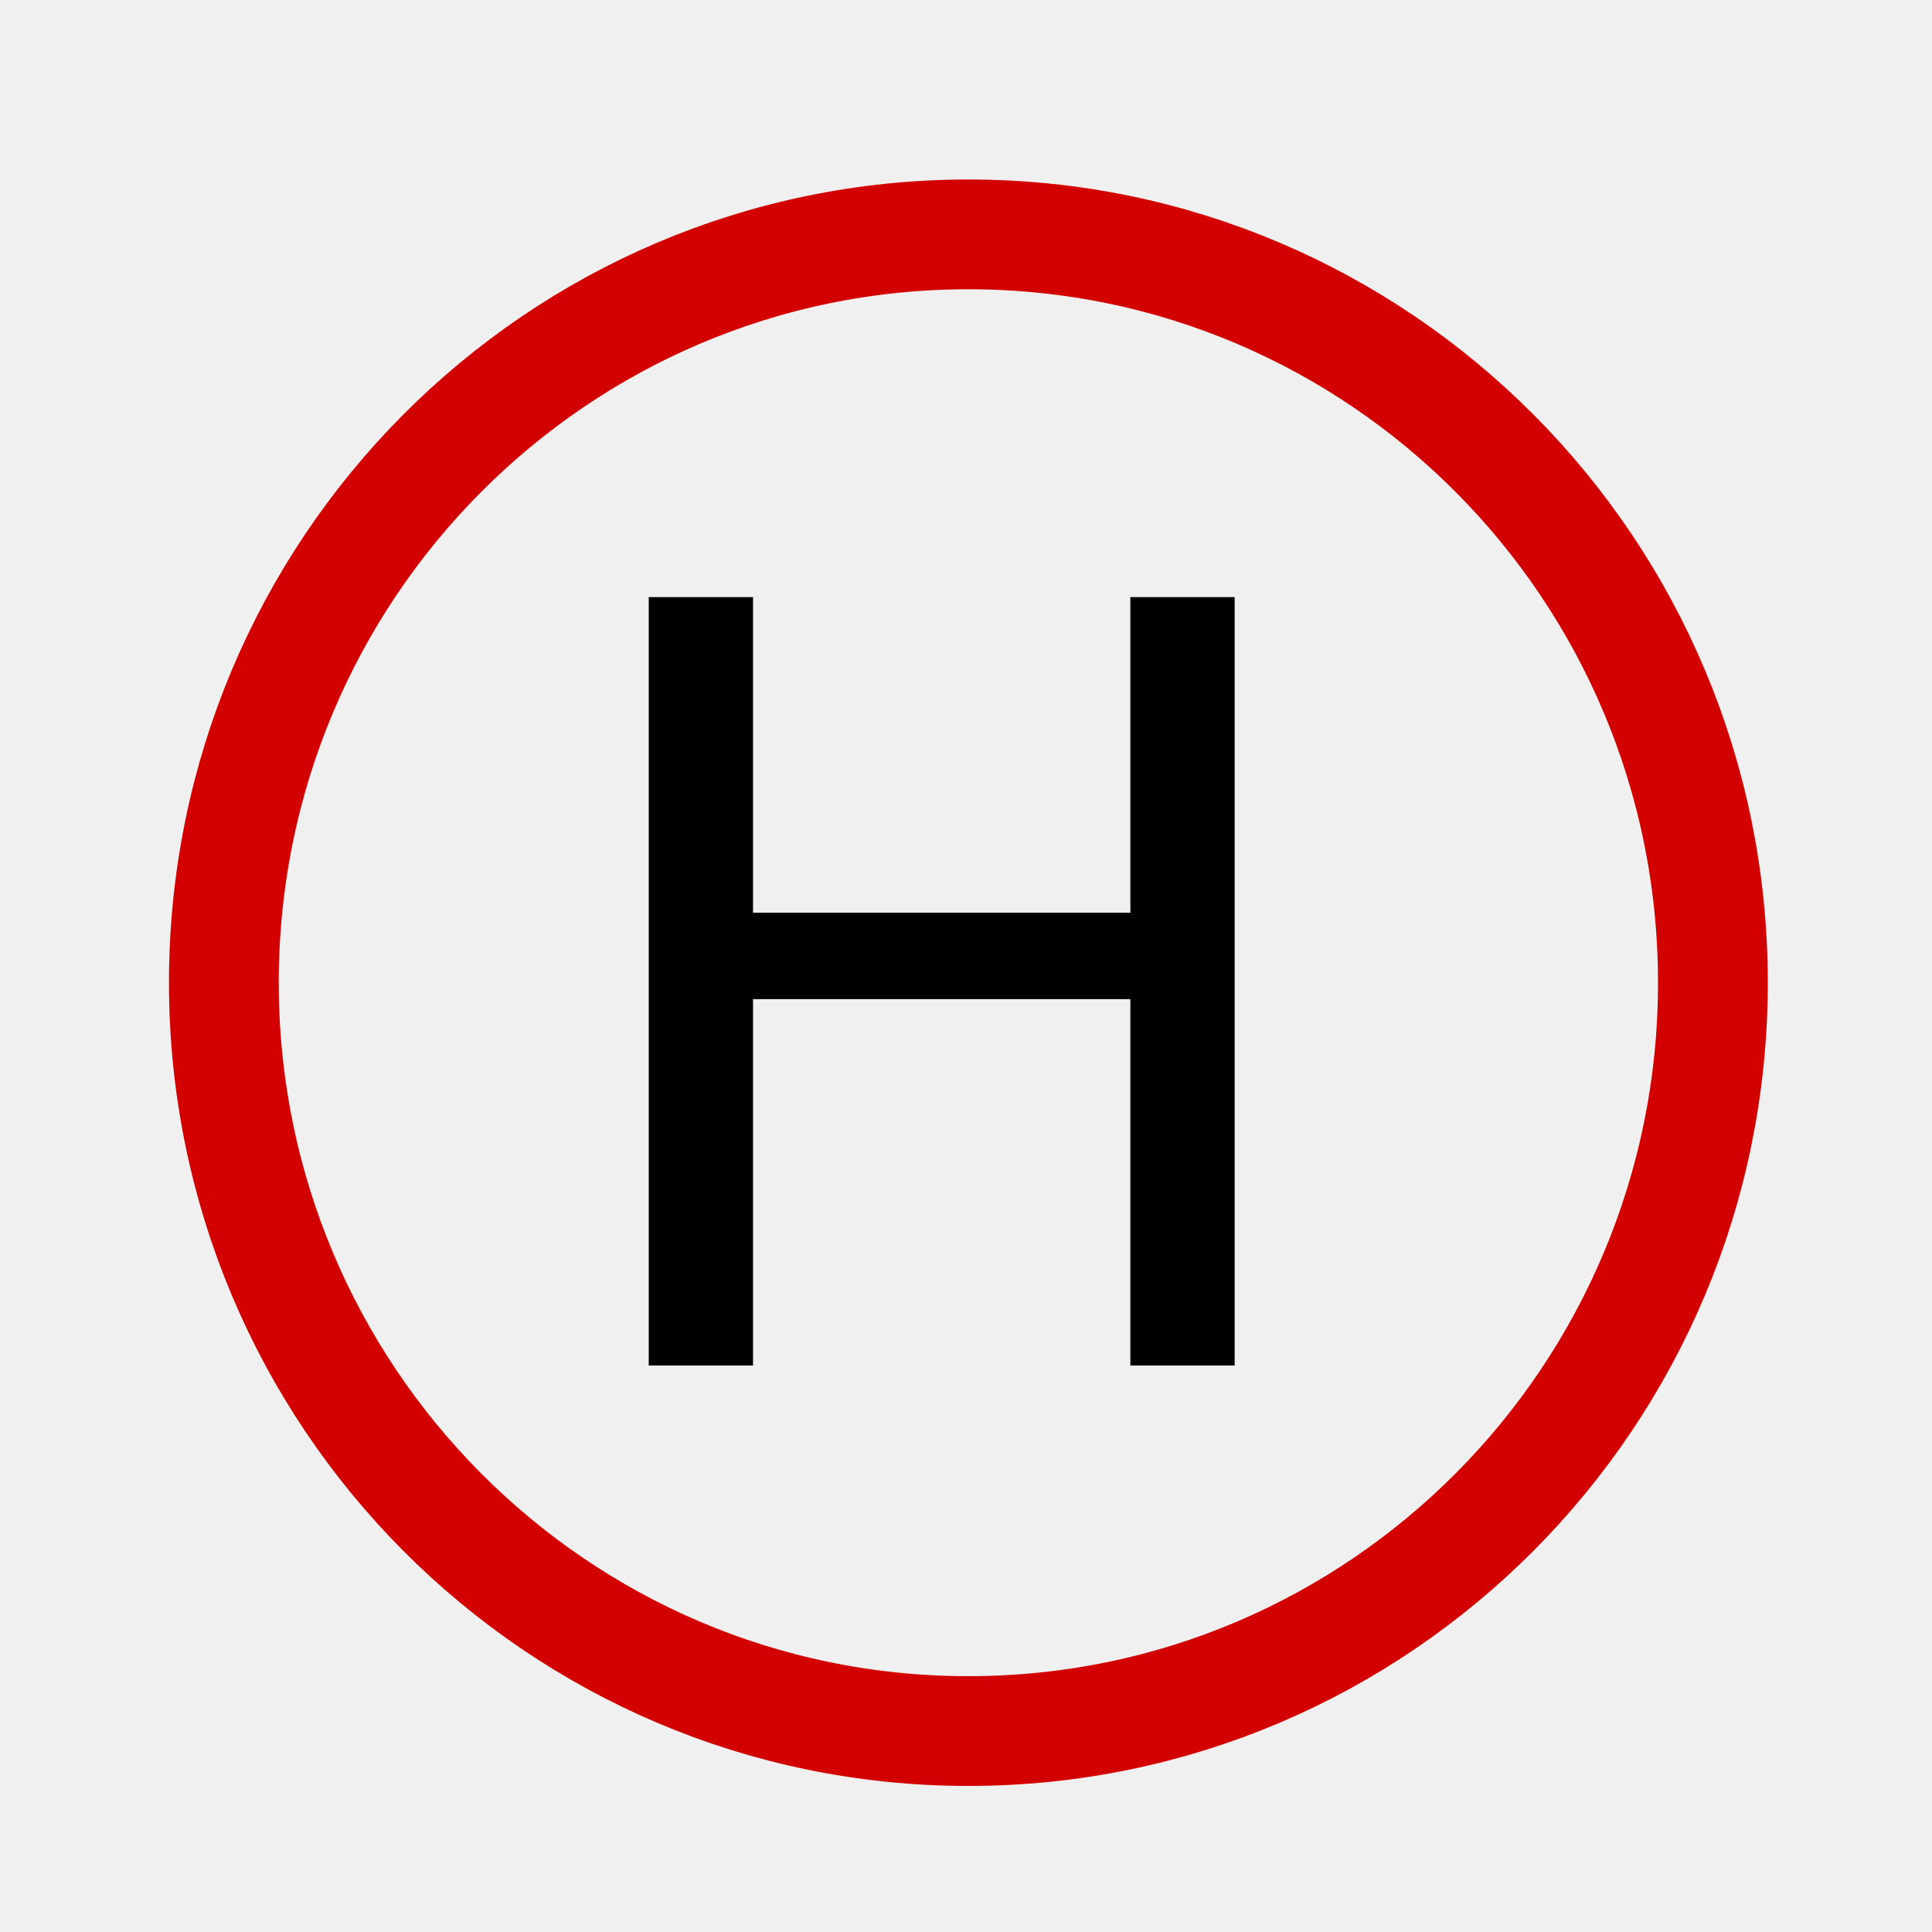
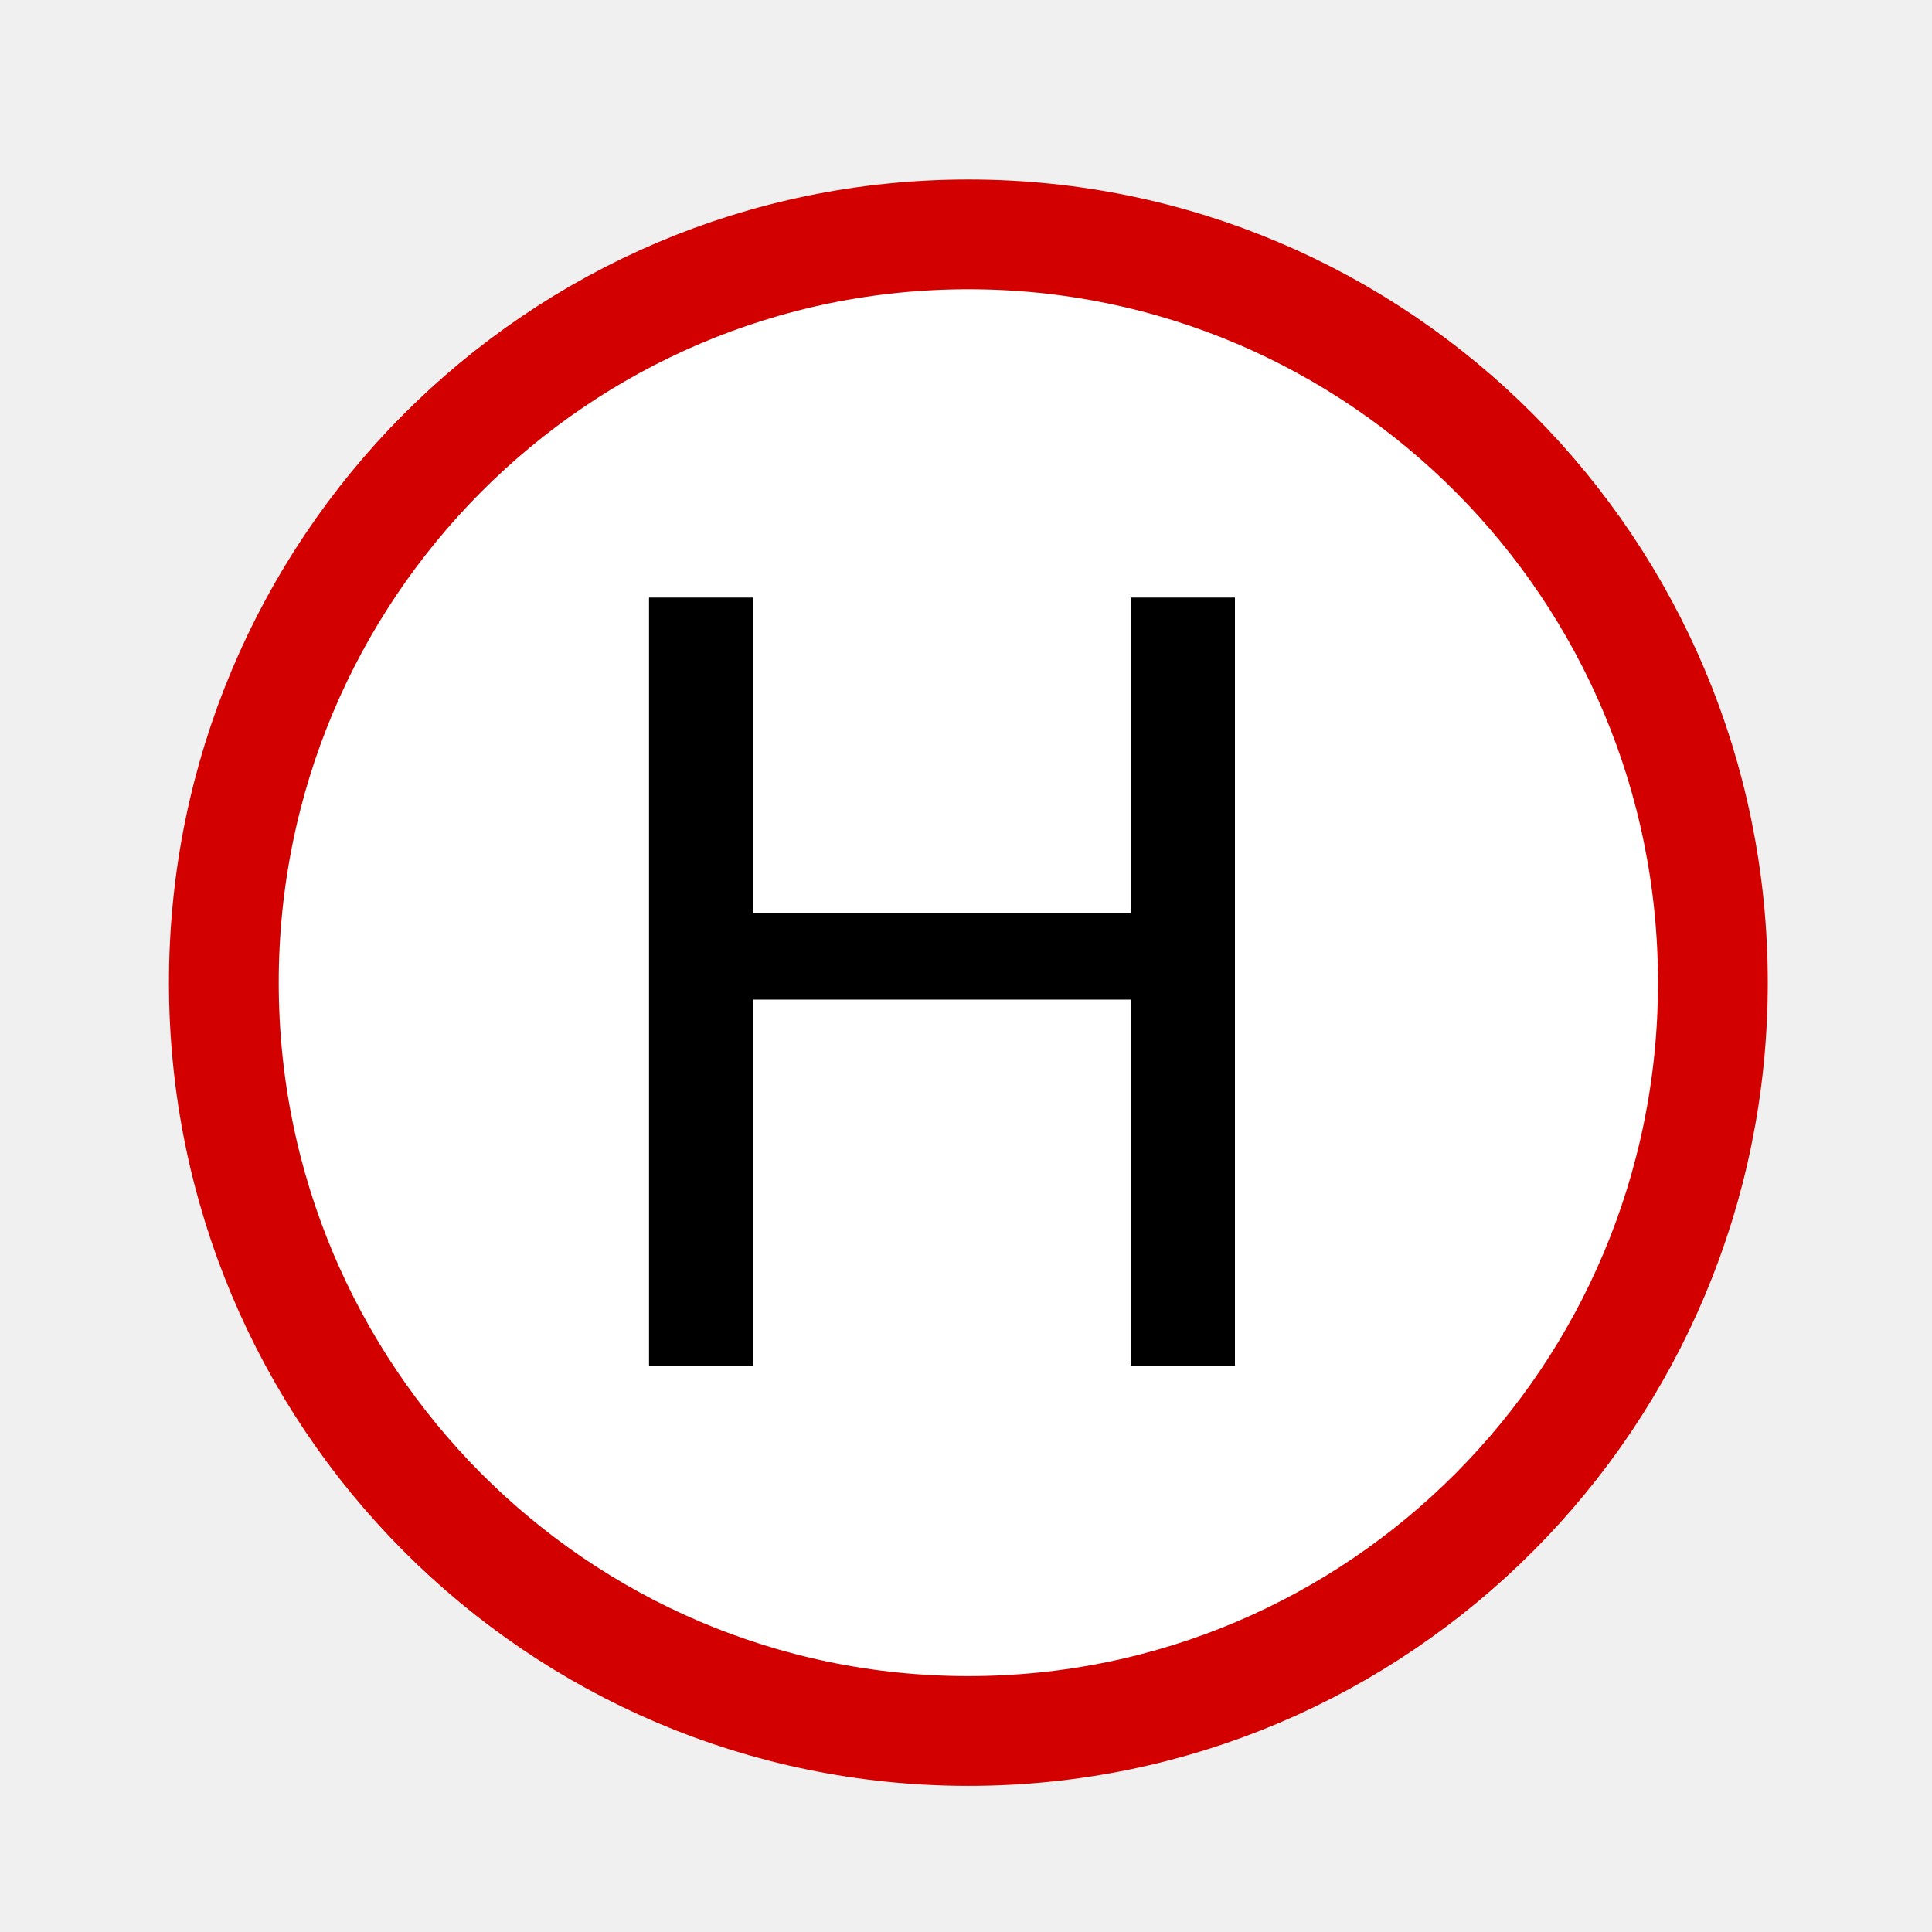
<svg xmlns="http://www.w3.org/2000/svg" version="1.0" x="0" y="0" width="22px" height="22px" id="svg1">
  <defs id="defs3" />
-   <g transform="translate(-383.9018,-518.6851)" id="g240">
-     <path d="M 403.407,529.875 C 403.407,534.581 399.611,538.397 394.929,538.397 C 390.247,538.397 386.451,534.581 386.451,529.875 C 386.451,525.169 390.247,521.354 394.929,521.354 C 399.611,521.354 403.407,525.169 403.407,529.875 z " style="fill:none;stroke:#d30000;stroke-width:1.25;stroke-miterlimit:4;stroke-opacity:1" id="path21" />
-     <text x="390.119" y="534.237" style="font-size:12;font-style:normal;font-weight:normal;fill:#000000;fill-opacity:1;stroke:none;stroke-width:1px;stroke-linecap:butt;stroke-linejoin:miter;stroke-opacity:1;font-family:Bitstream Vera Sans;text-anchor:start;writing-mode:lr-tb" id="text111" xml:space="preserve">
-       <tspan id="tspan22" y="534.237" x="390.119">H</tspan>
+   <g id="g3758">
+     <path d="m 19.505,11.19 c 0,4.706 -3.796,8.521 -8.478,8.521 -4.682,0 -8.478,-3.815 -8.478,-8.521 0,-4.706 3.796,-8.521 8.478,-8.521 4.682,0 8.478,3.815 8.478,8.521 z" style="fill:#ffffff;stroke:#d30000;stroke-width:1.25;stroke-miterlimit:4;stroke-opacity:1;fill-opacity:1" id="path21" />
+     <text x="6.218" y="15.552" style="font-size:12px;font-style:normal;font-weight:normal;line-height:100%;writing-mode:lr-tb;text-anchor:start;fill:#000000;fill-opacity:1;stroke:none;font-family:Bitstream Vera Sans" id="text111" xml:space="preserve">
+       <tspan id="tspan22" y="15.552" x="6.218">H</tspan>
    </text>
  </g>
</svg>
